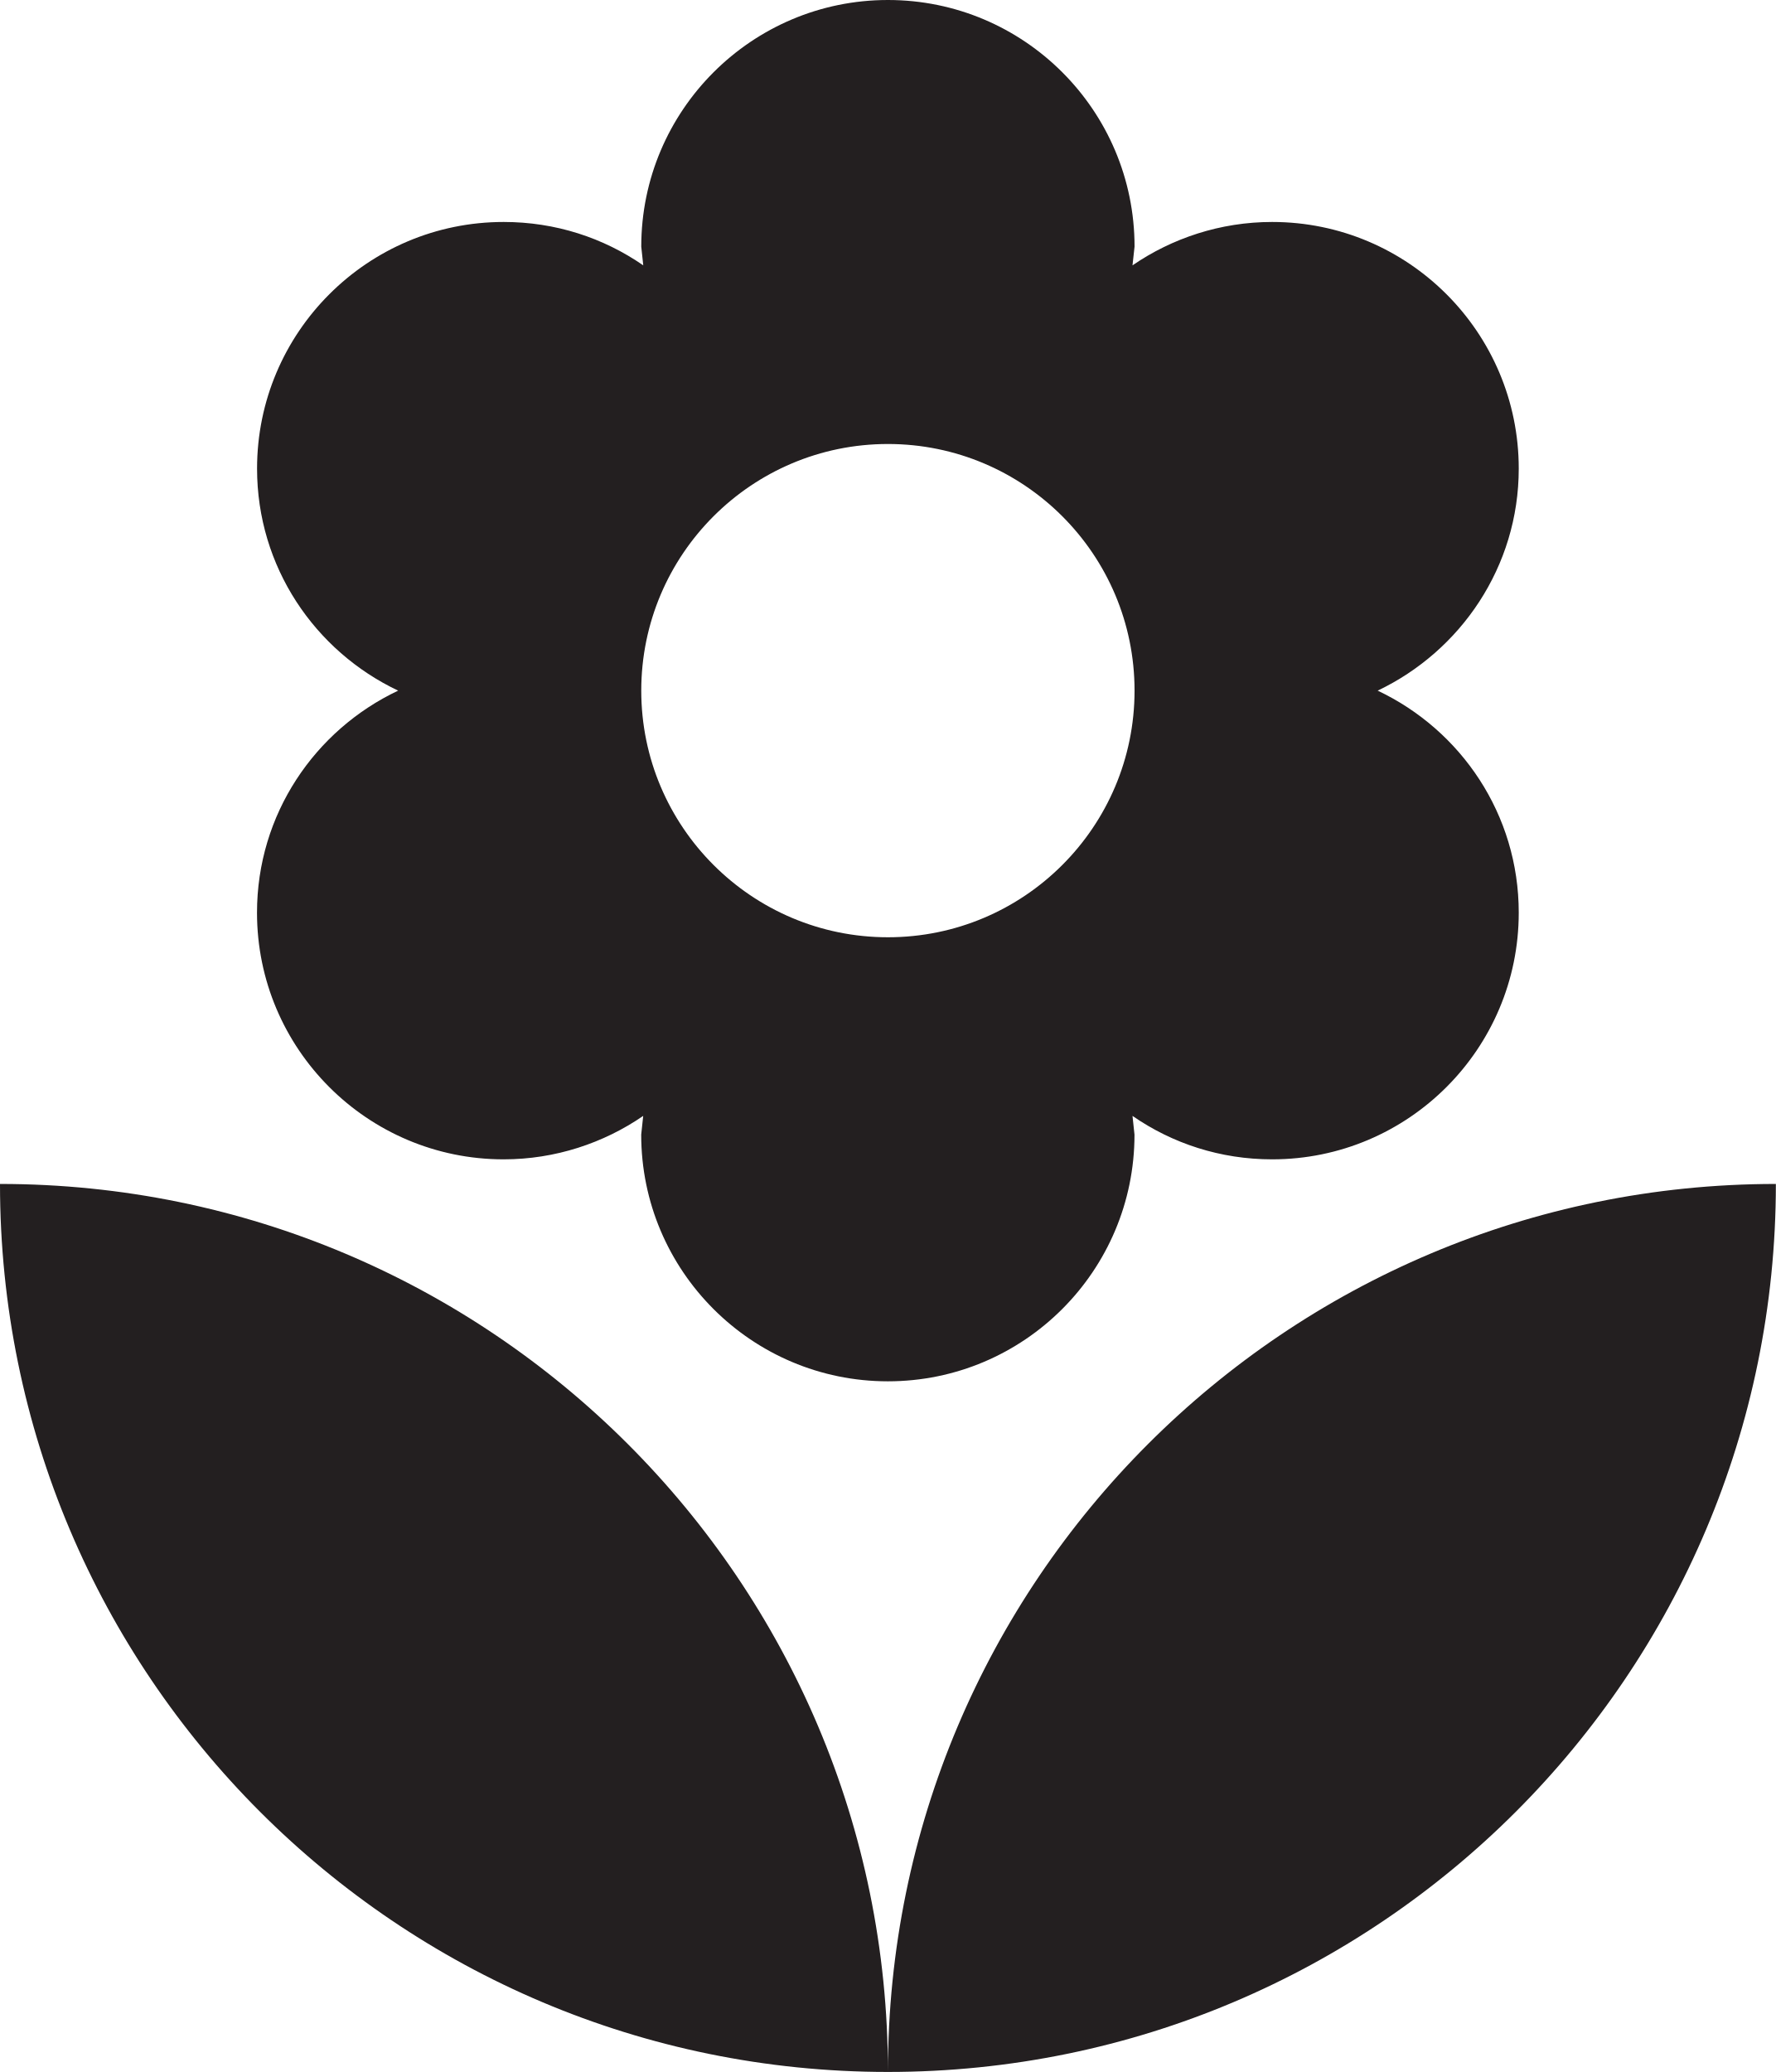
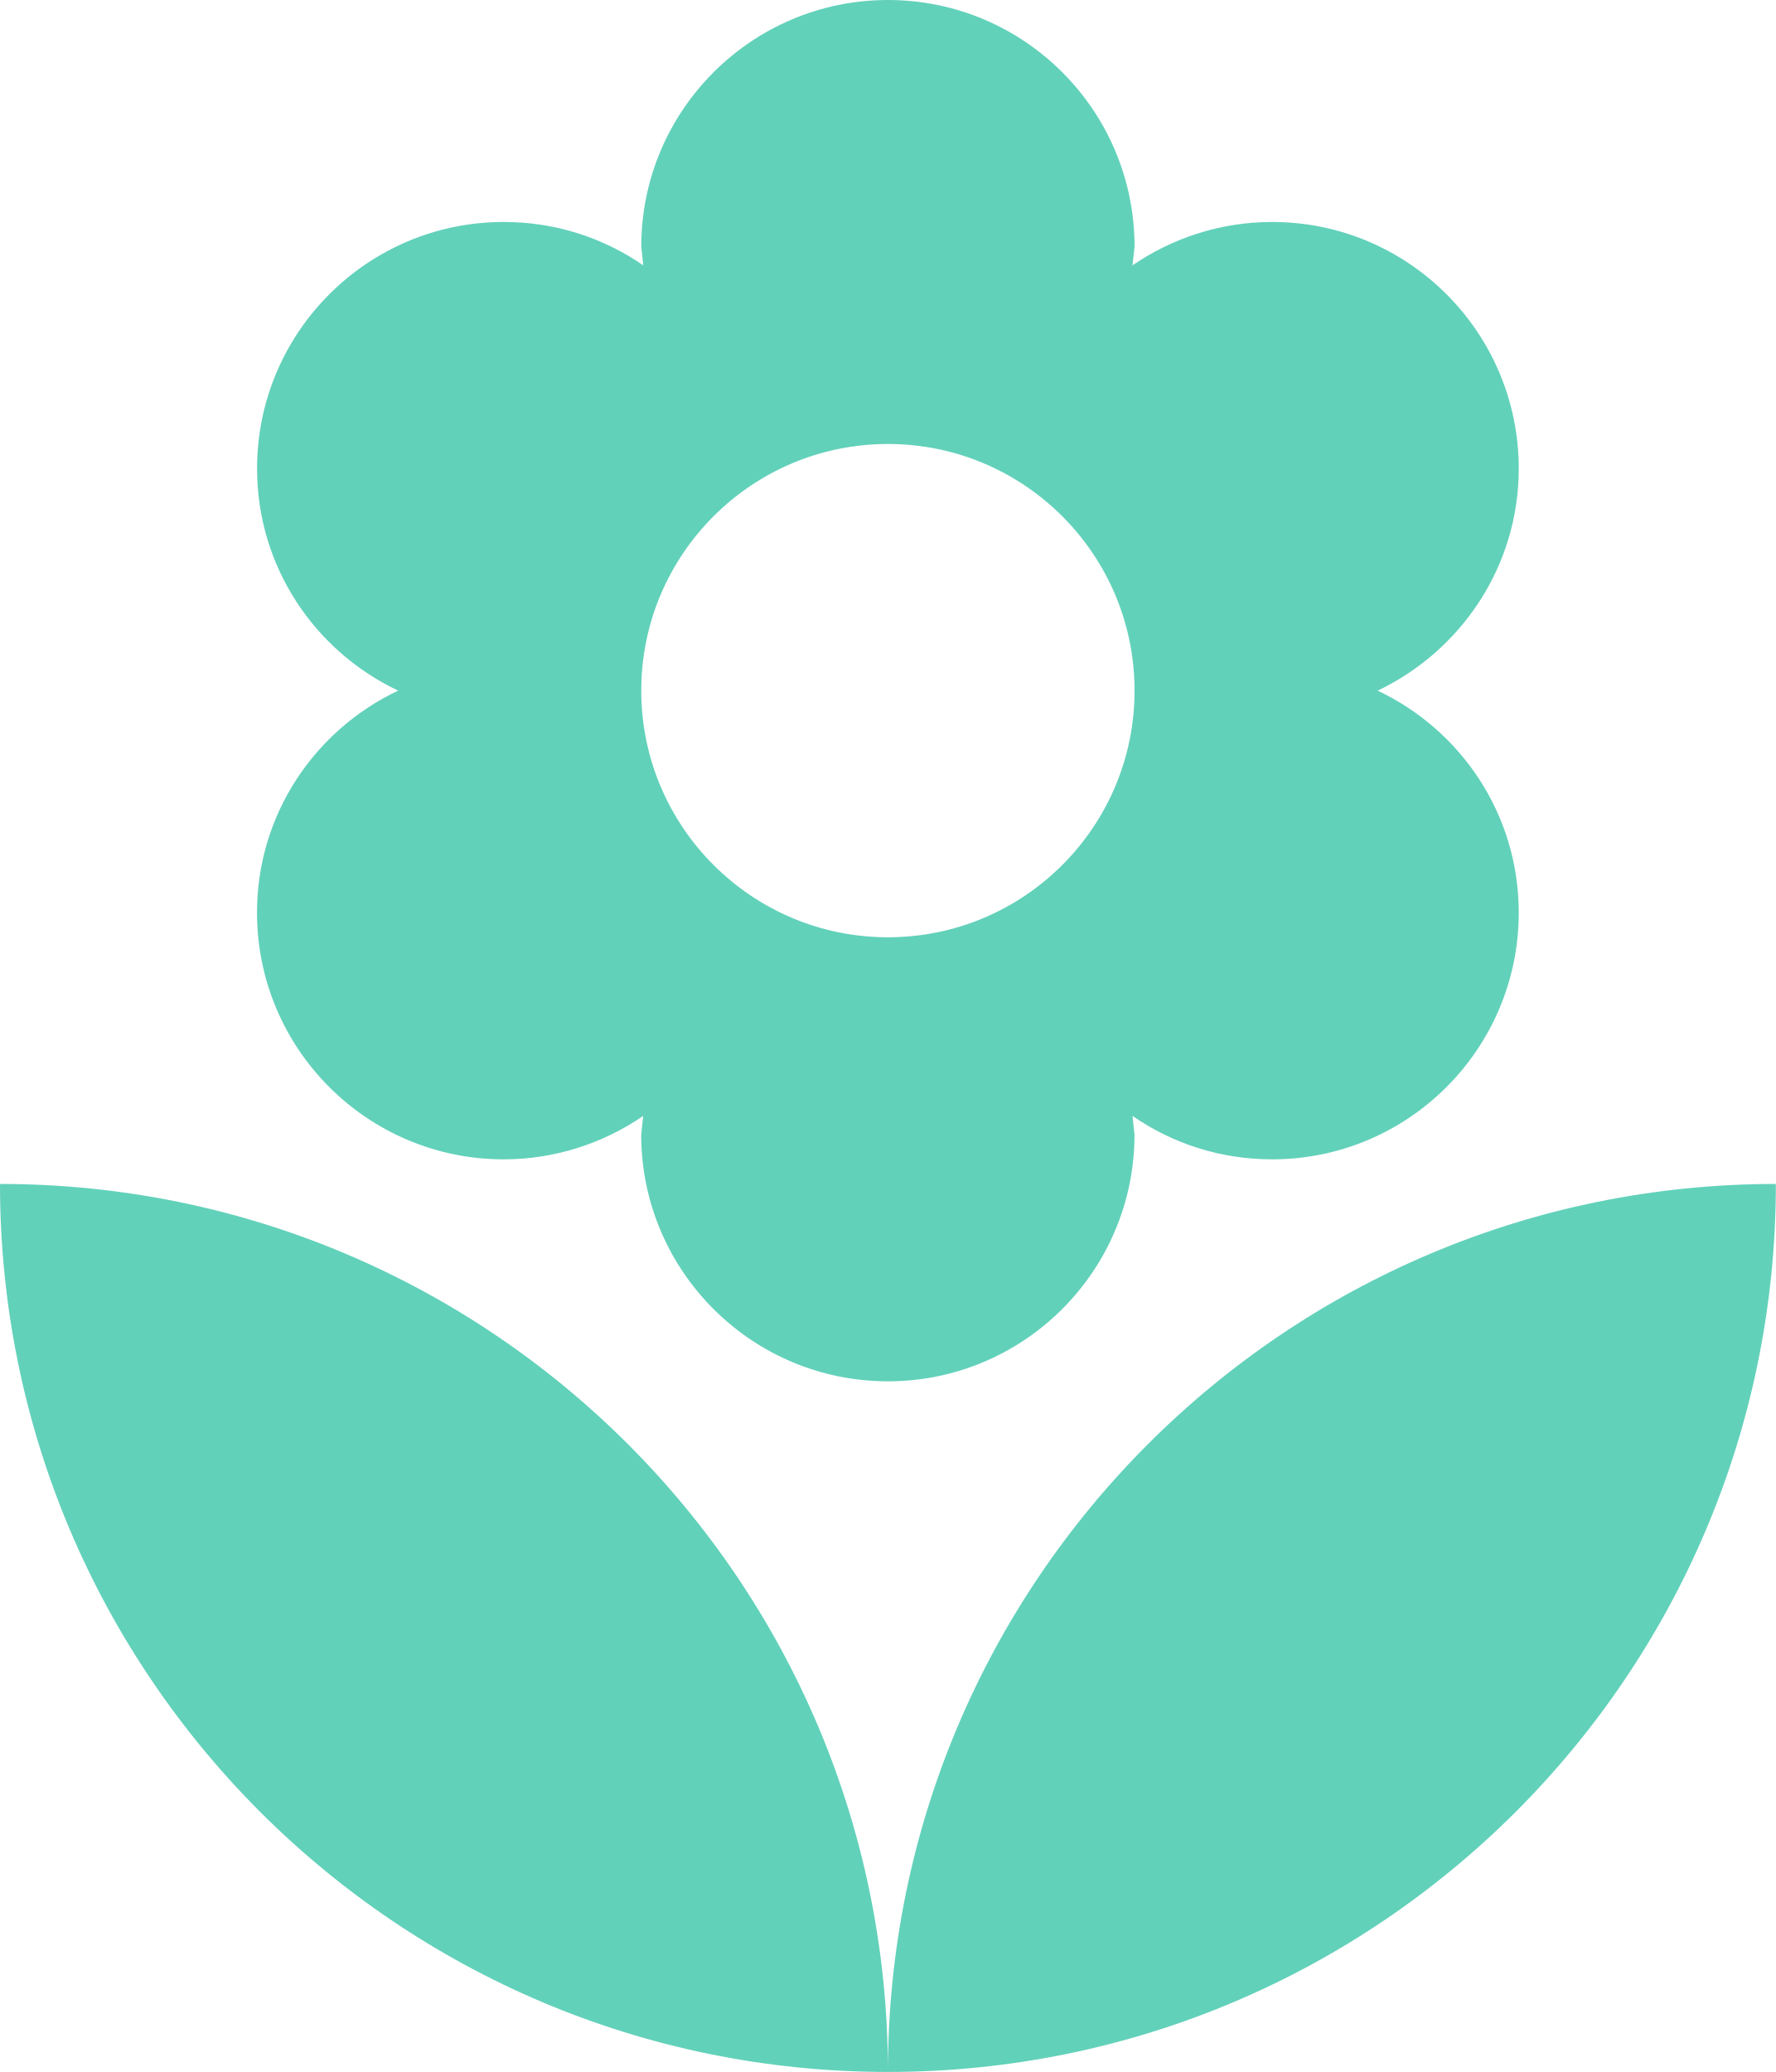
<svg xmlns="http://www.w3.org/2000/svg" version="1.1" id="Layer_1" x="0px" y="0px" width="31.972px" height="37.301px" viewBox="8.014 4.35 31.972 37.301" enable-background="new 8.014 4.35 31.972 37.301" xml:space="preserve">
-   <path fill="#231F20" d="M24,41.65c8.827,0,15.986-7.159,15.986-15.986C31.158,25.664,24,32.822,24,41.65z M12.641,20.78 c0,2.451,1.989,4.441,4.44,4.441c0.932,0,1.803-0.294,2.513-0.782l-0.036,0.337c0,2.451,1.99,4.441,4.441,4.441 s4.44-1.99,4.44-4.441l-0.036-0.337c0.719,0.497,1.582,0.782,2.514,0.782c2.451,0,4.44-1.99,4.44-4.441 c0-1.768-1.038-3.286-2.54-3.997c1.492-0.71,2.54-2.229,2.54-3.997c0-2.451-1.989-4.44-4.44-4.44c-0.932,0-1.803,0.293-2.514,0.781 L28.44,8.79c0-2.451-1.989-4.44-4.44-4.44s-4.441,1.99-4.441,4.44l0.036,0.337c-0.719-0.497-1.581-0.781-2.513-0.781 c-2.451,0-4.44,1.99-4.44,4.44c0,1.768,1.039,3.286,2.54,3.997C13.68,17.494,12.641,19.012,12.641,20.78z M24,12.343 c2.451,0,4.44,1.989,4.44,4.44c0,2.451-1.989,4.44-4.44,4.44s-4.441-1.99-4.441-4.44C19.559,14.332,21.549,12.343,24,12.343z  M8.014,25.664c0,8.827,7.158,15.986,15.986,15.986C24,32.822,16.842,25.664,8.014,25.664z" />
+   <path fill="#62d1ba" d="M24,41.65c8.827,0,15.986-7.159,15.986-15.986C31.158,25.664,24,32.822,24,41.65z M12.641,20.78 c0,2.451,1.989,4.441,4.44,4.441c0.932,0,1.803-0.294,2.513-0.782l-0.036,0.337c0,2.451,1.99,4.441,4.441,4.441 s4.44-1.99,4.44-4.441l-0.036-0.337c0.719,0.497,1.582,0.782,2.514,0.782c2.451,0,4.44-1.99,4.44-4.441 c0-1.768-1.038-3.286-2.54-3.997c1.492-0.71,2.54-2.229,2.54-3.997c0-2.451-1.989-4.44-4.44-4.44c-0.932,0-1.803,0.293-2.514,0.781 L28.44,8.79c0-2.451-1.989-4.44-4.44-4.44s-4.441,1.99-4.441,4.44l0.036,0.337c-0.719-0.497-1.581-0.781-2.513-0.781 c-2.451,0-4.44,1.99-4.44,4.44c0,1.768,1.039,3.286,2.54,3.997C13.68,17.494,12.641,19.012,12.641,20.78z M24,12.343 c2.451,0,4.44,1.989,4.44,4.44c0,2.451-1.989,4.44-4.44,4.44s-4.441-1.99-4.441-4.44C19.559,14.332,21.549,12.343,24,12.343z  M8.014,25.664c0,8.827,7.158,15.986,15.986,15.986C24,32.822,16.842,25.664,8.014,25.664z" />
</svg>
